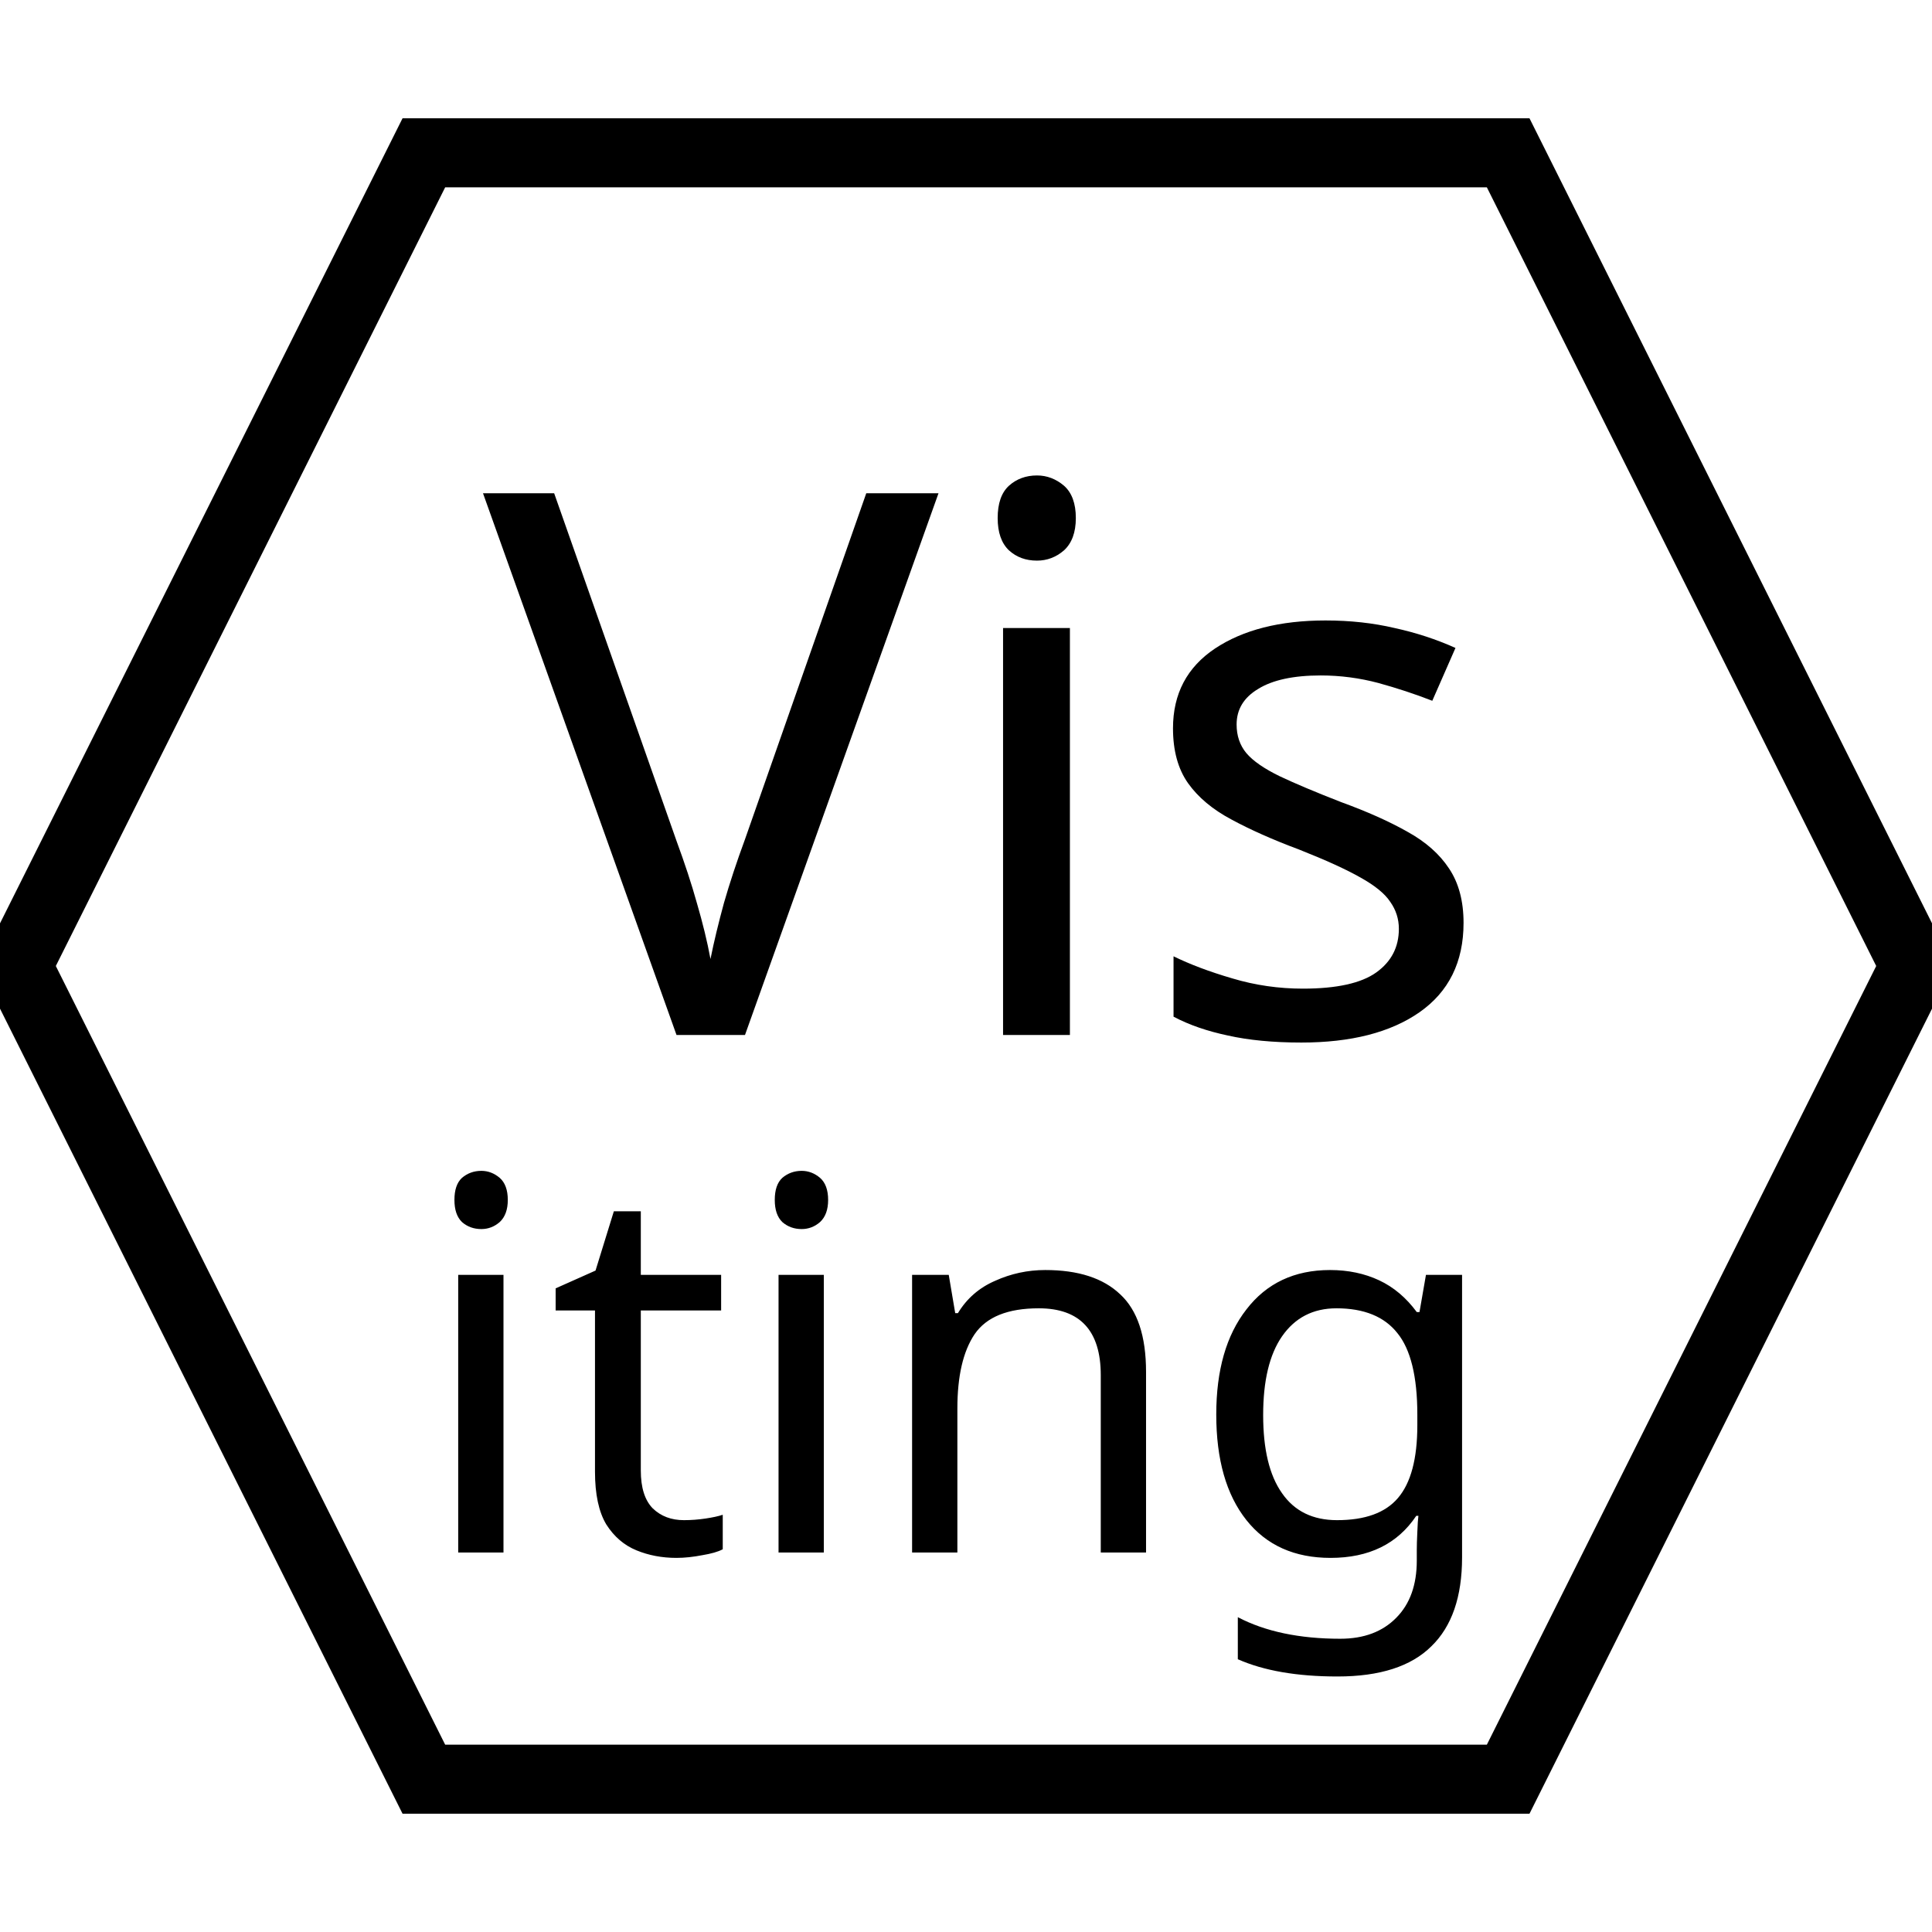
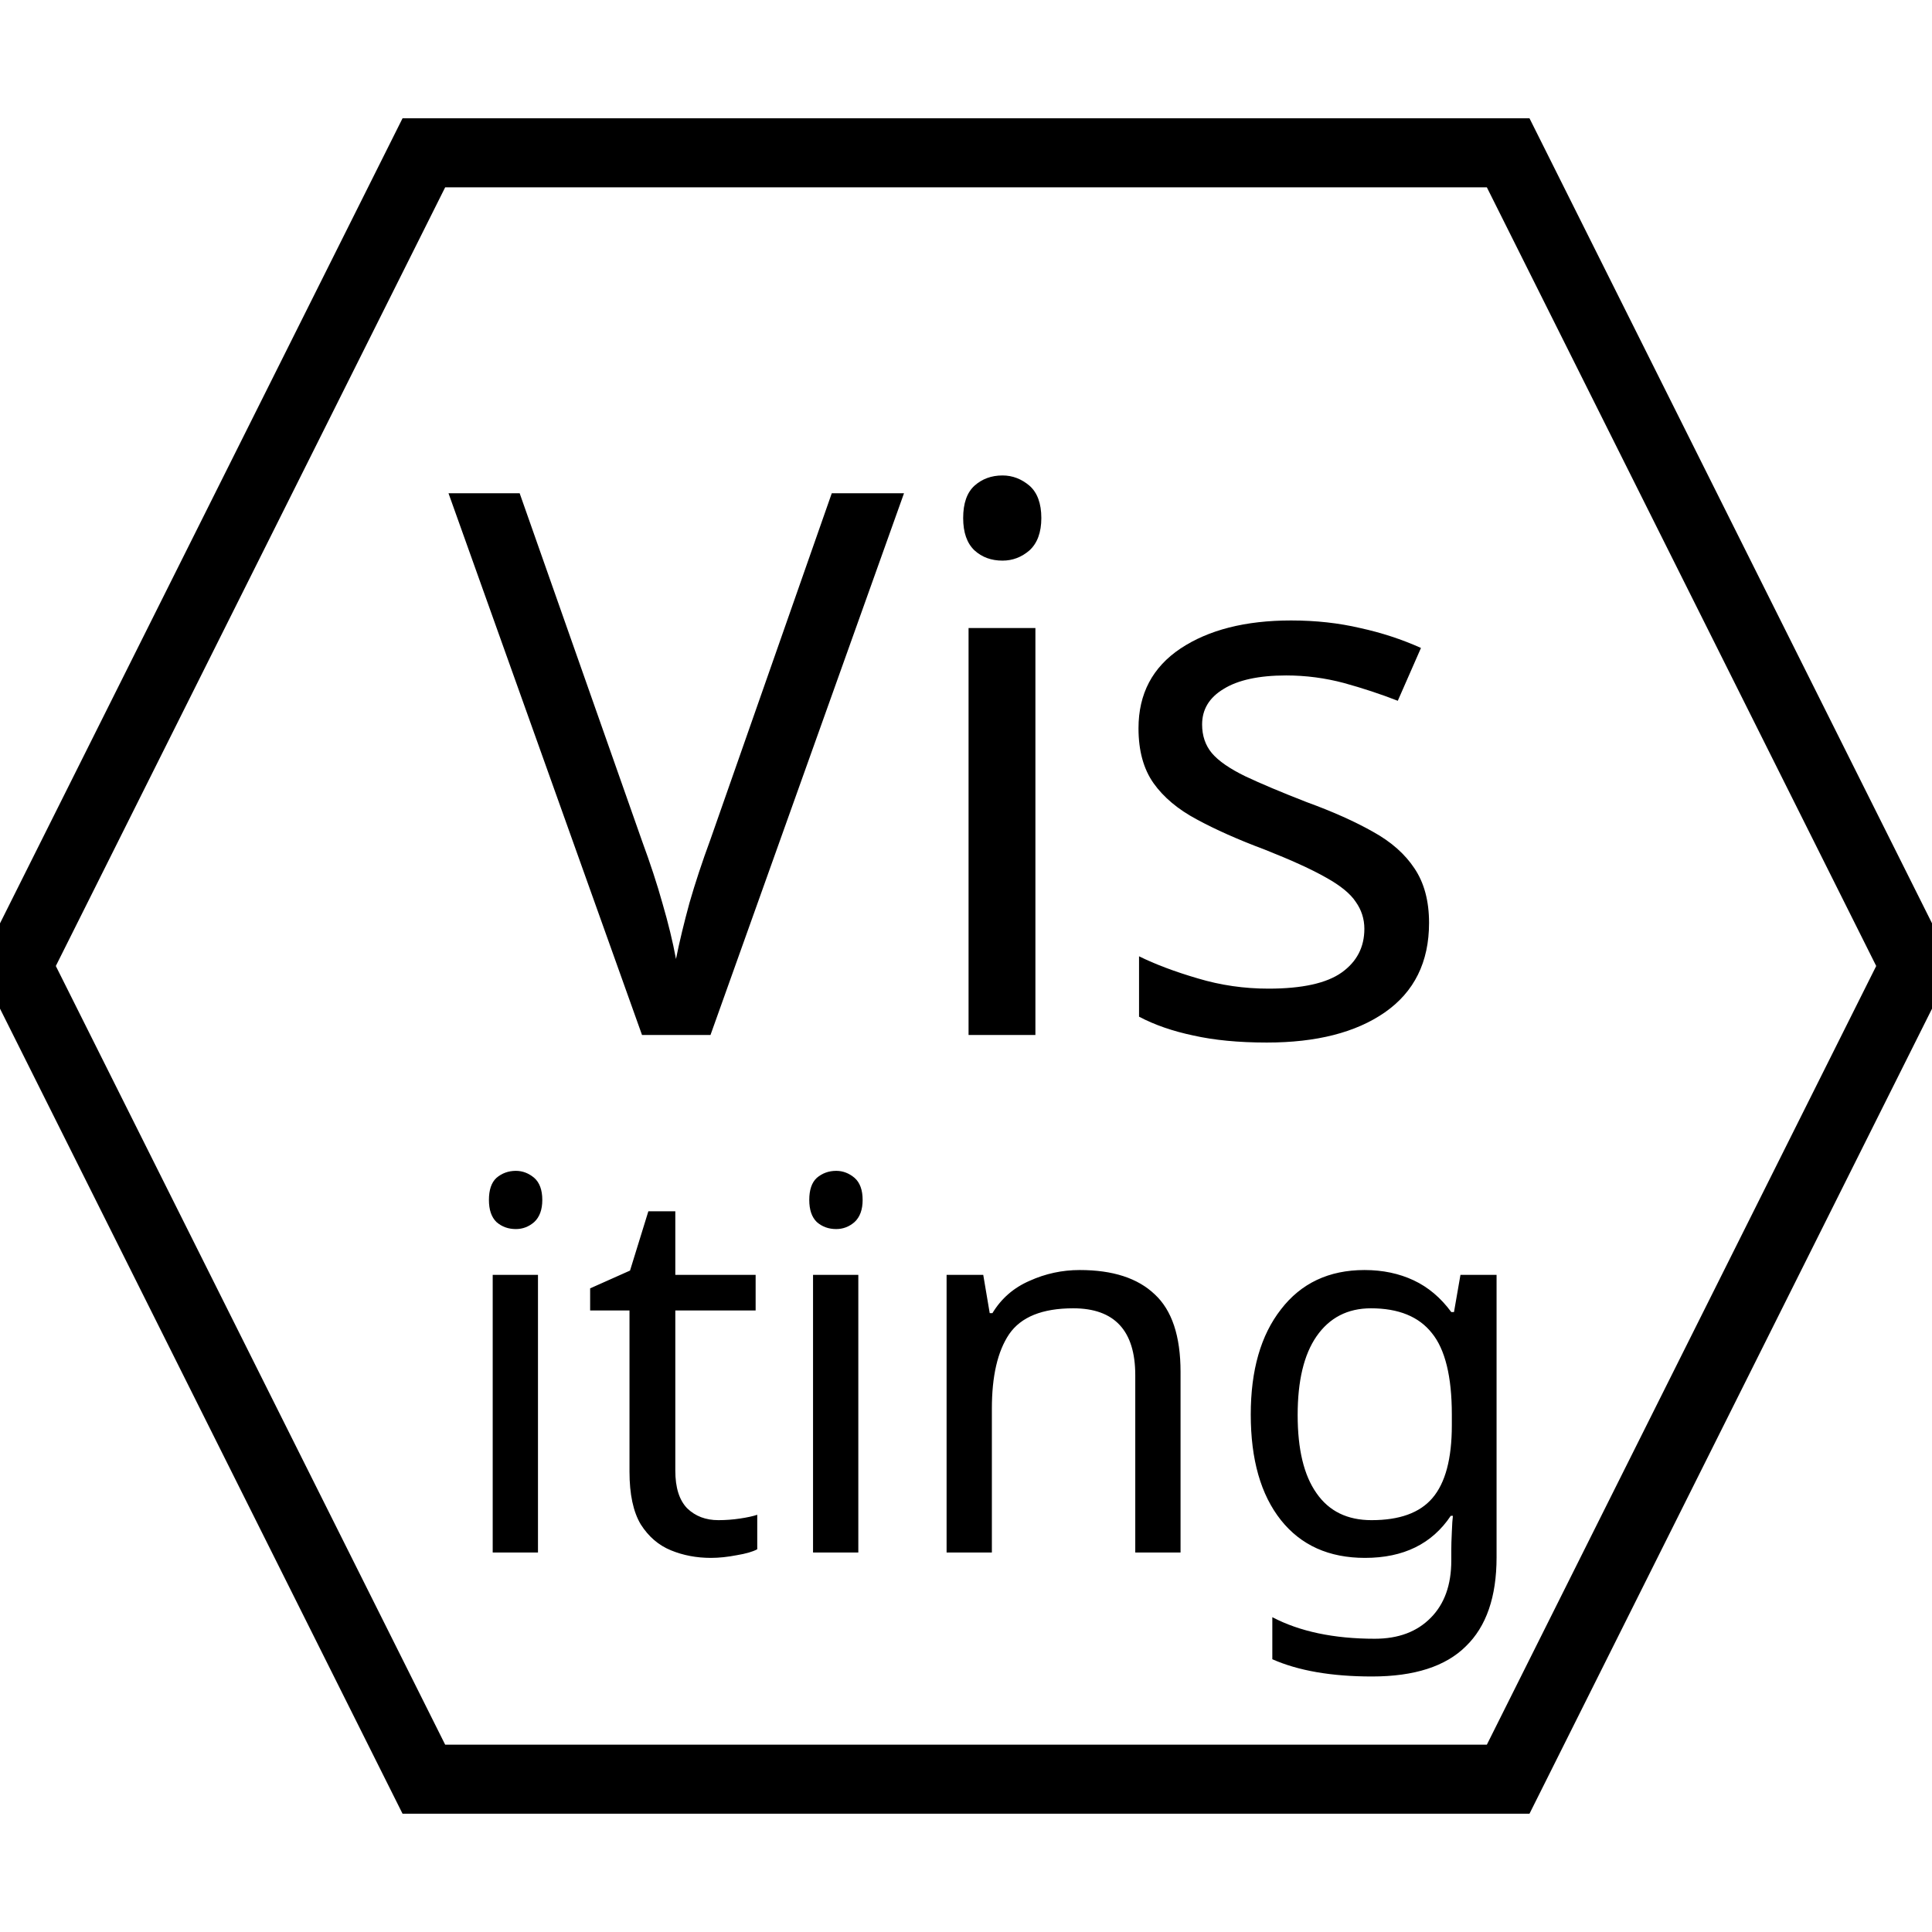
<svg xmlns="http://www.w3.org/2000/svg" width="56" height="56">
  <g>
    <rect fill="#fff" id="canvas_background" height="58" width="58" y="-1" x="-1" />
    <g display="none" overflow="visible" y="0" x="0" height="100%" width="100%" id="canvasGrid">
      <rect fill="url(#gridpattern)" stroke-width="0" y="0" x="0" height="100%" width="100%" />
    </g>
  </g>
  <g>
    <path stroke="#000" id="svg_2" d="m0.5,28l11.786,-23.571l31.429,0l11.786,23.571l-11.786,23.571l-31.429,0l-11.786,-23.571z" stroke-width="2" fill="#fff" />
-     <text font-style="normal" font-weight="normal" xml:space="preserve" text-anchor="start" font-family="'Montserrat Black'" font-size="22" id="svg_1" y="30" x="14" stroke-width="0" stroke="#000" fill="#000000">Vis</text>
-     <text font-style="normal" font-weight="normal" xml:space="preserve" text-anchor="start" font-family="'Montserrat Black'" font-size="15" id="svg_1" y="45" x="12" stroke-width="0" stroke="#000" fill="#000000">iting</text>
+     <text font-style="normal" font-weight="normal" xml:space="preserve" text-anchor="start" font-family="'Montserrat Black'" font-size="22" id="svg_1" y="30" x="13" stroke-width="0" stroke="#000" fill="#000000">Vis</text>
+     <text font-style="normal" font-weight="normal" xml:space="preserve" text-anchor="start" font-family="'Montserrat Black'" font-size="15" id="svg_1" y="45" x="13" stroke-width="0" stroke="#000" fill="#000000">iting</text>
  </g>
</svg>
